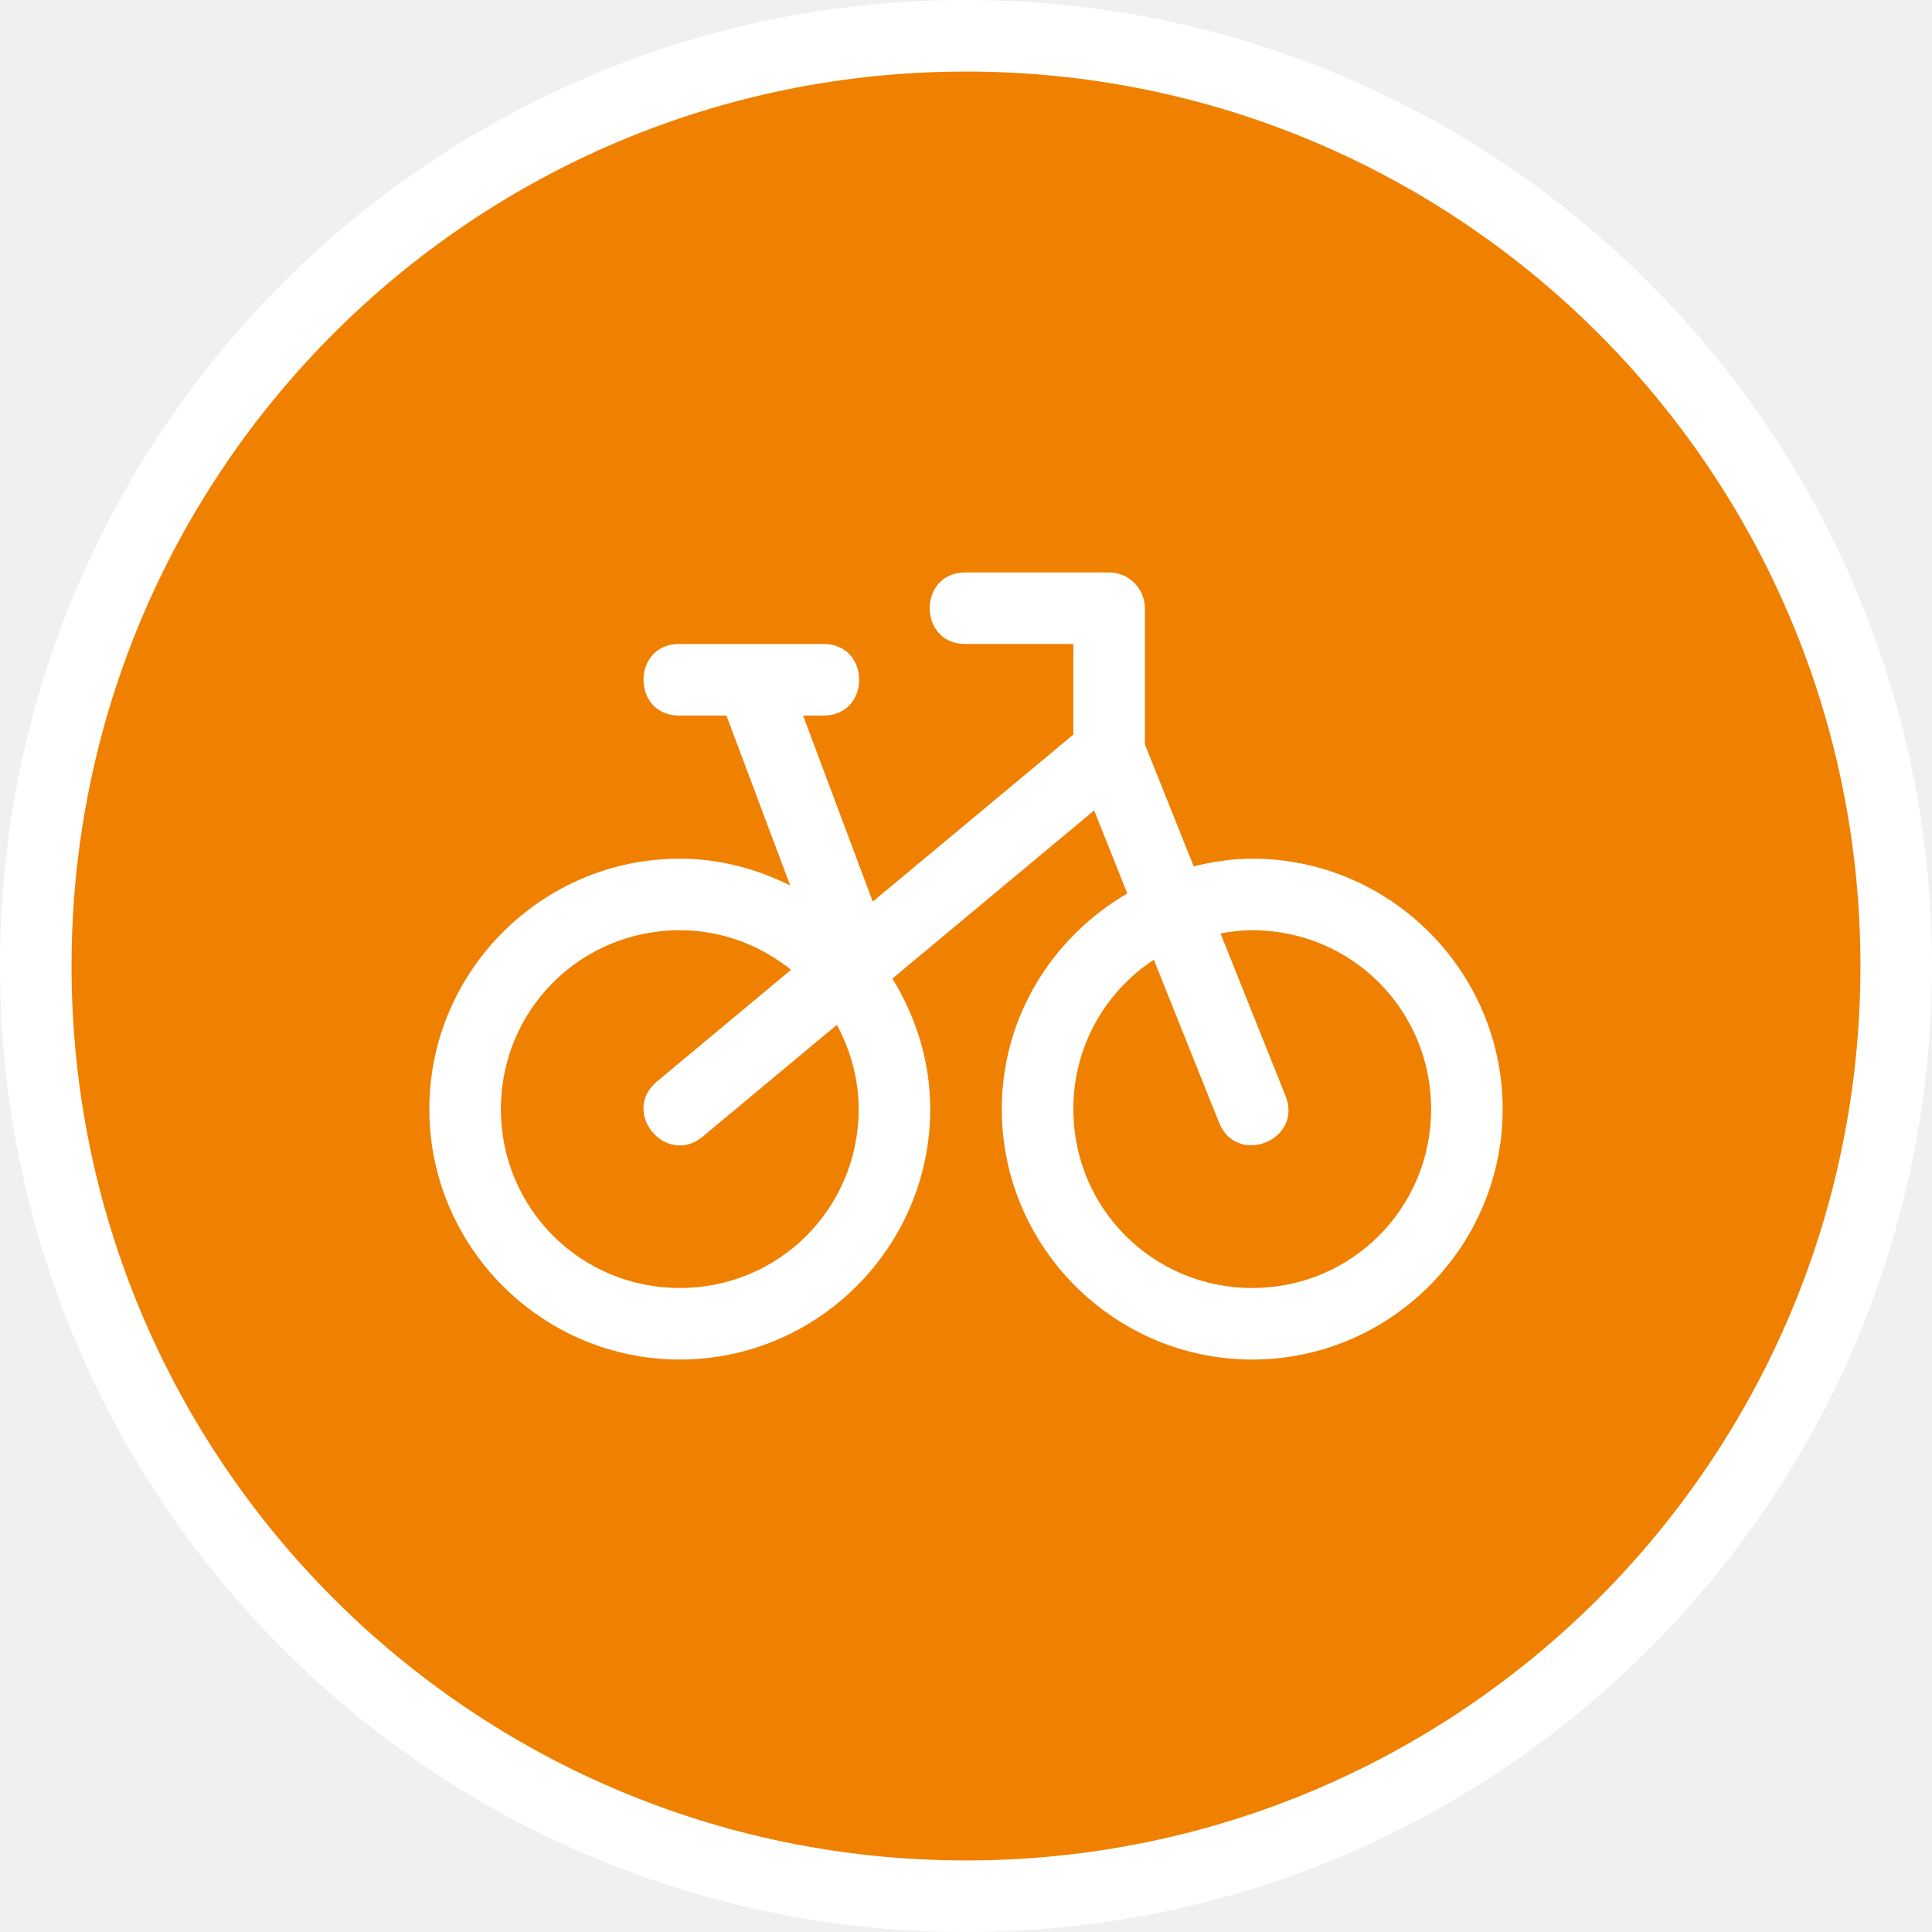
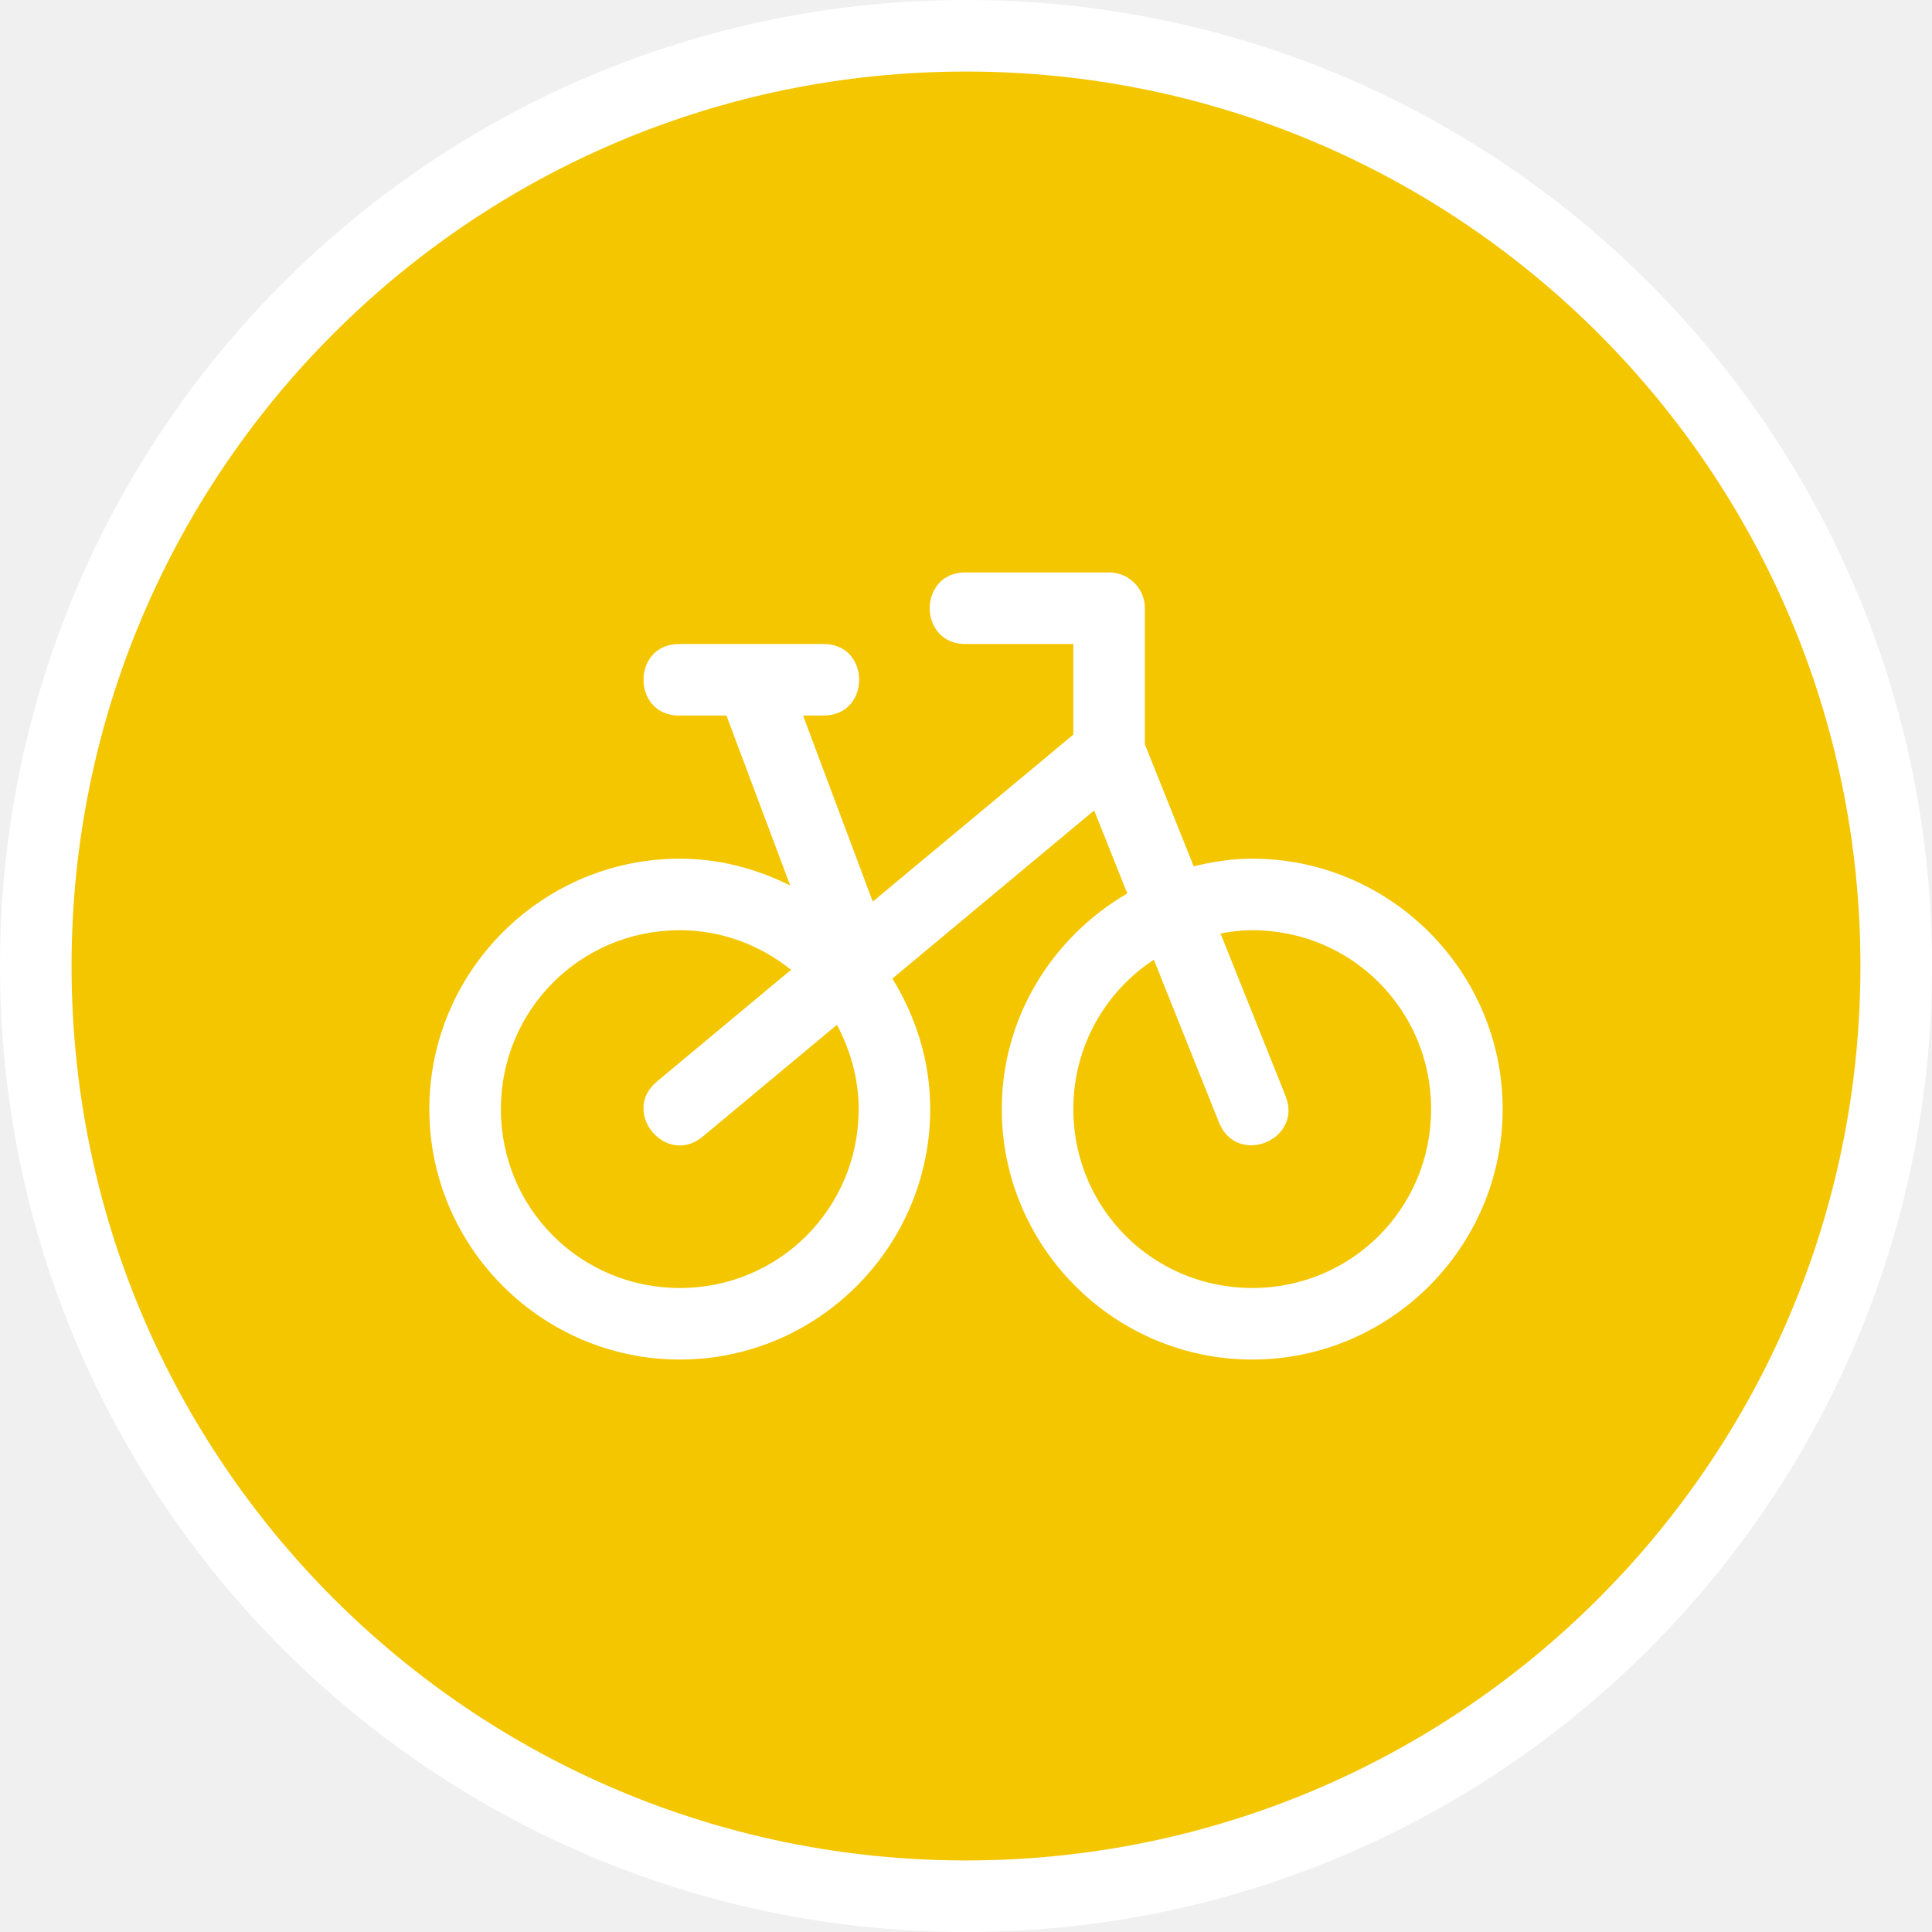
<svg xmlns="http://www.w3.org/2000/svg" viewBox="0 0 27 27" height="27" width="27">
  <rect fill="none" x="0" y="0" width="27" height="27" />
  <rect x="1" y="1" rx="12.5" ry="12.5" width="25" height="25" stroke="#ffffff" style="stroke-linejoin:round;stroke-miterlimit:4;" fill="#ffffff" stroke-width="2" />
-   <rect x="1" y="1" width="25" height="25" rx="12.5" ry="12.5" fill="#EF8000" />
+   <rect x="1" y="1" width="25" height="25" rx="12.5" ry="12.5" fill="#F3C600" />
  <path fill="#ffffff" transform="translate(6 6)" d="  M7.5,2c-0.676-0.01-0.676,1.01,0,1H9v1.266l-2.803,2.334L5.223,4H5.5c0.676,0.01,0.676-1.01,0-1h-2  c-0.676-0.01-0.676,1.01,0,1h0.652L5.043,6.375C4.575,6.142,4.056,6,3.5,6C1.573,6,0,7.573,0,9.5S1.573,13,3.5,13  S7,11.427,7,9.5c0-0.67-0.2-1.291-0.529-1.824L9.291,5.326l0.463,1.16C8.711,7.094,8,8.211,8,9.5  c0,1.927,1.573,3.5,3.5,3.5S15,11.427,15,9.5S13.427,6,11.5,6c-0.283,0-0.554,0.043-0.818,0.107L10,4.402V2.5  c0-0.276-0.224-0.5-0.5-0.5H7.5z M3.5,7c0.592,0,1.128,0.212,1.555,0.553l-1.875,1.562  c-0.511,0.427,0.128,1.194,0.641,0.769l1.875-1.562C5.883,8.674,6,9.071,6,9.5C6,10.887,4.887,12,3.5,12S1,10.887,1,9.5  S2.113,7,3.5,7L3.5,7z M11.5,7C12.887,7,14,8.113,14,9.5S12.887,12,11.5,12S9,10.887,9,9.5c0-0.877,0.447-1.642,1.125-2.088  l0.91,2.273c0.246,0.623,1.18,0.25,0.93-0.371l-0.908-2.269C11.201,7.019,11.348,7,11.5,7L11.5,7z" />
</svg>
